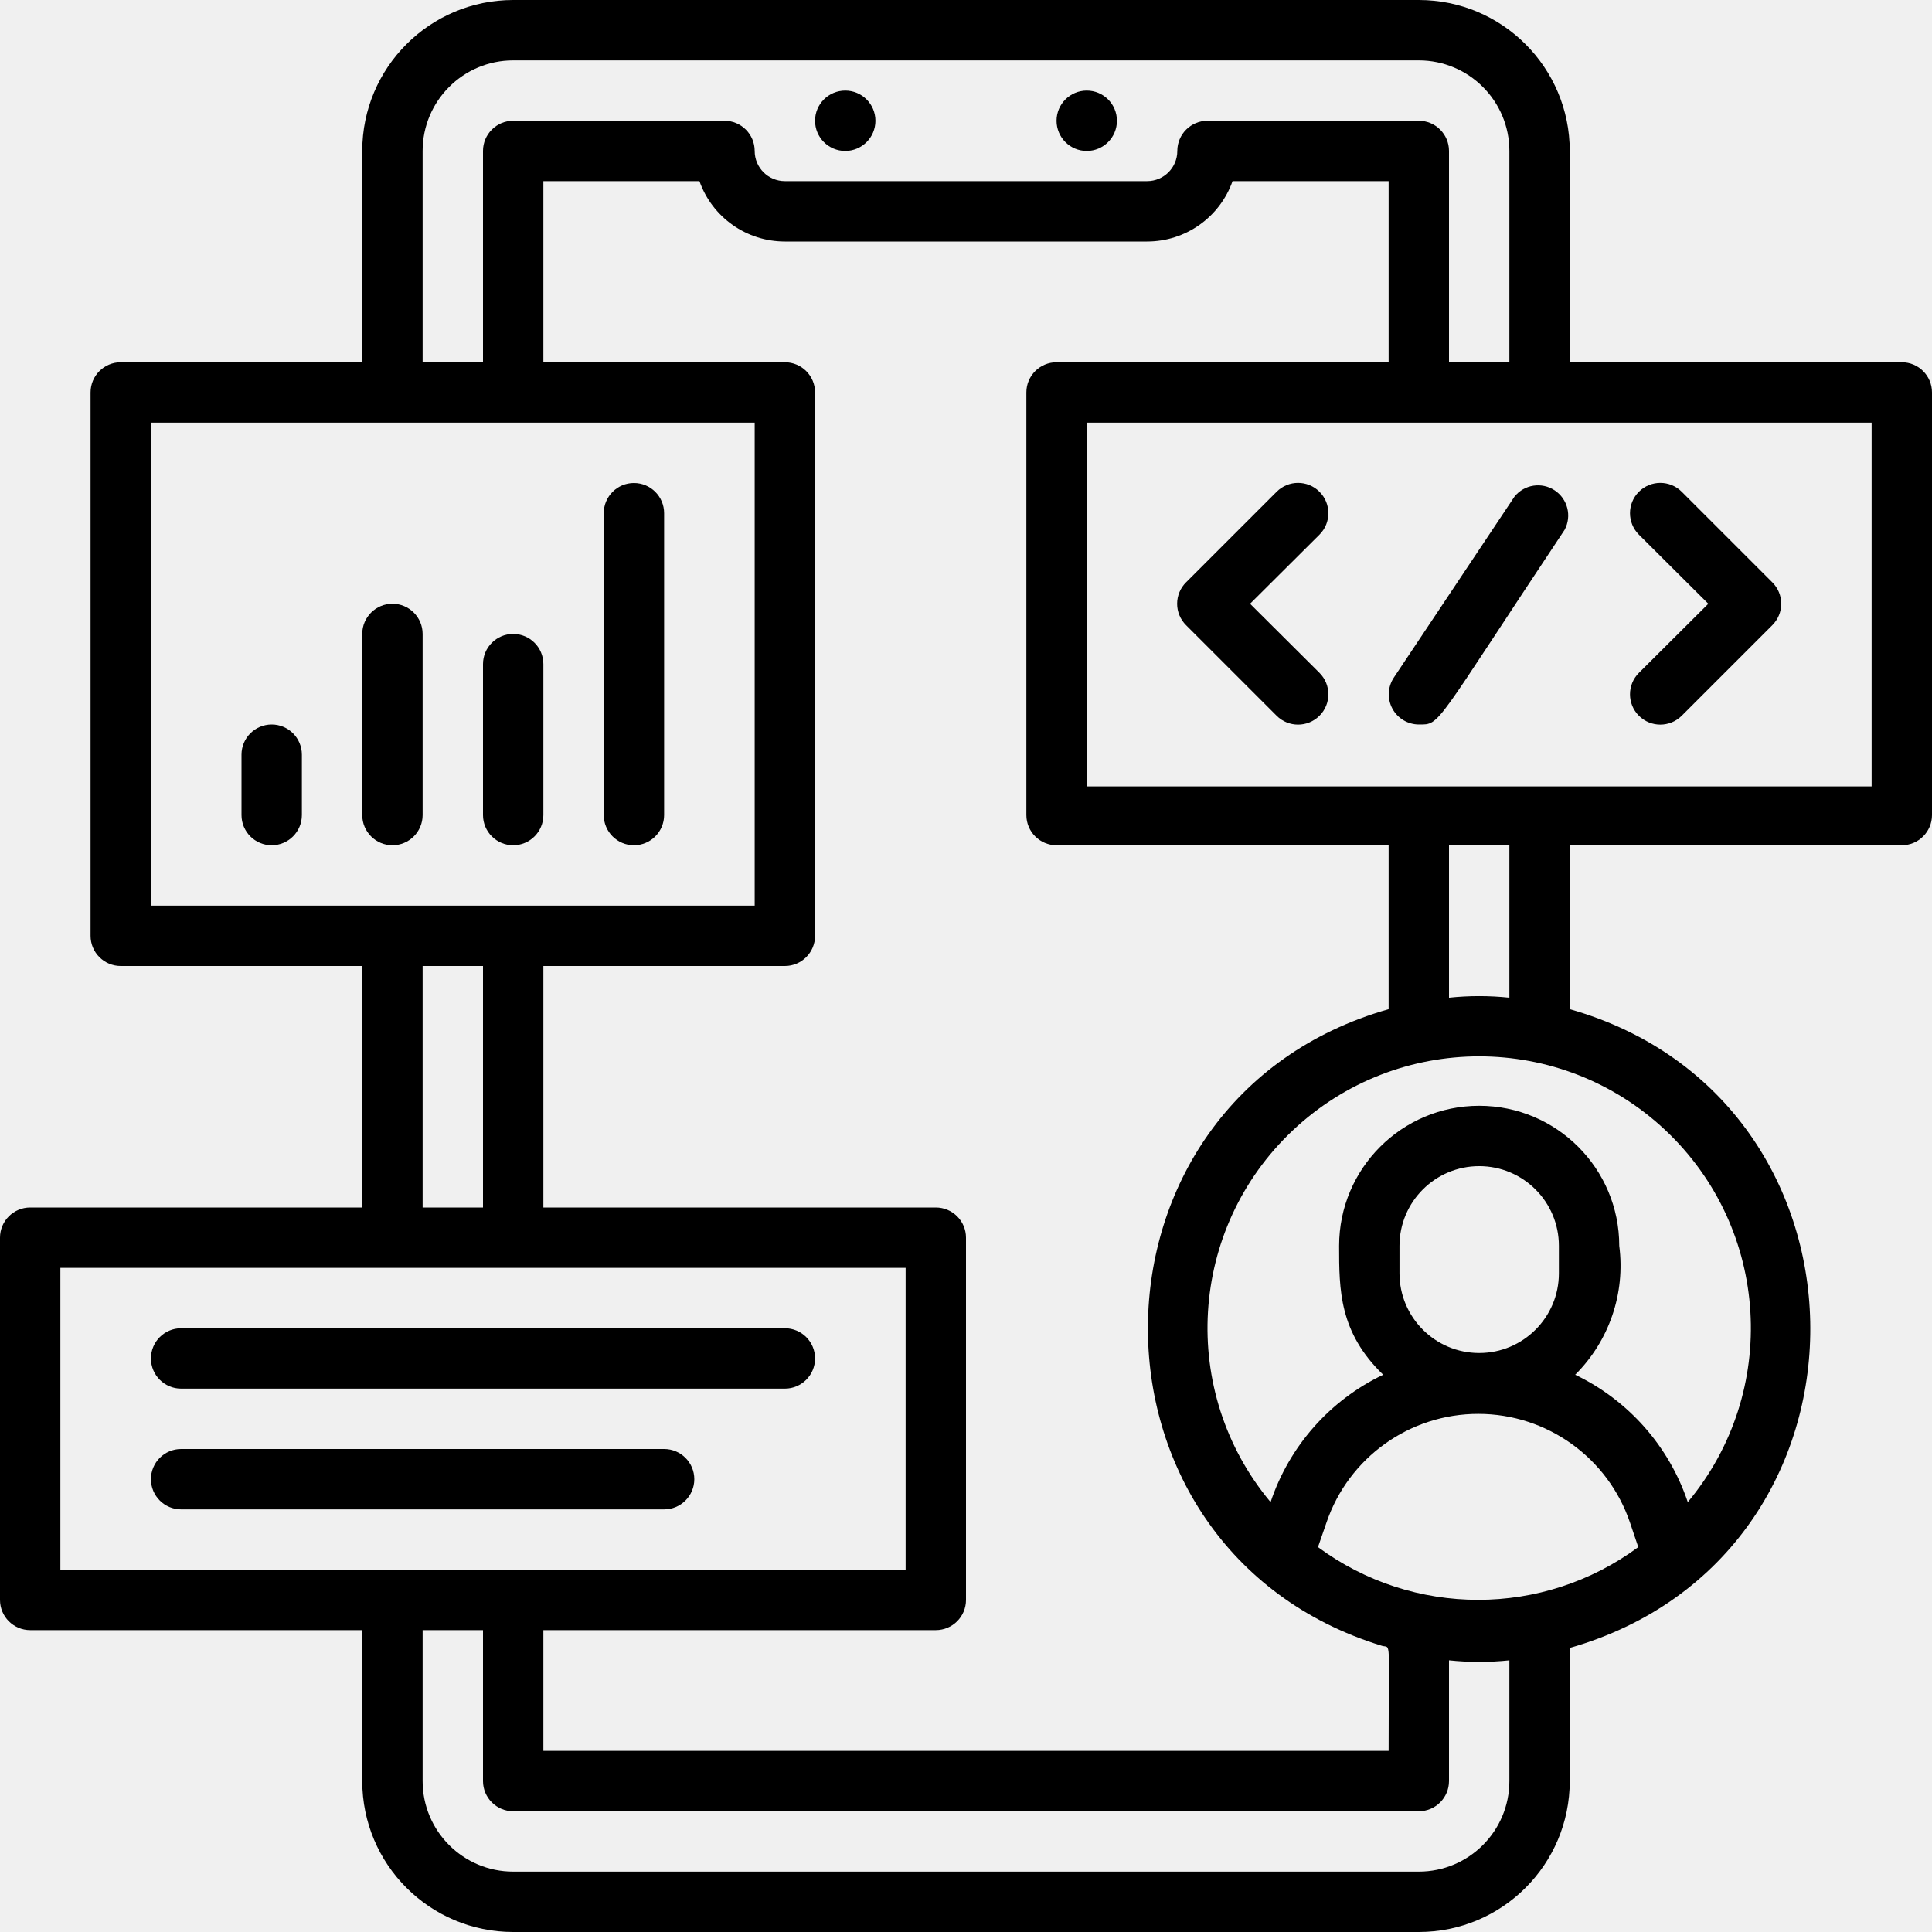
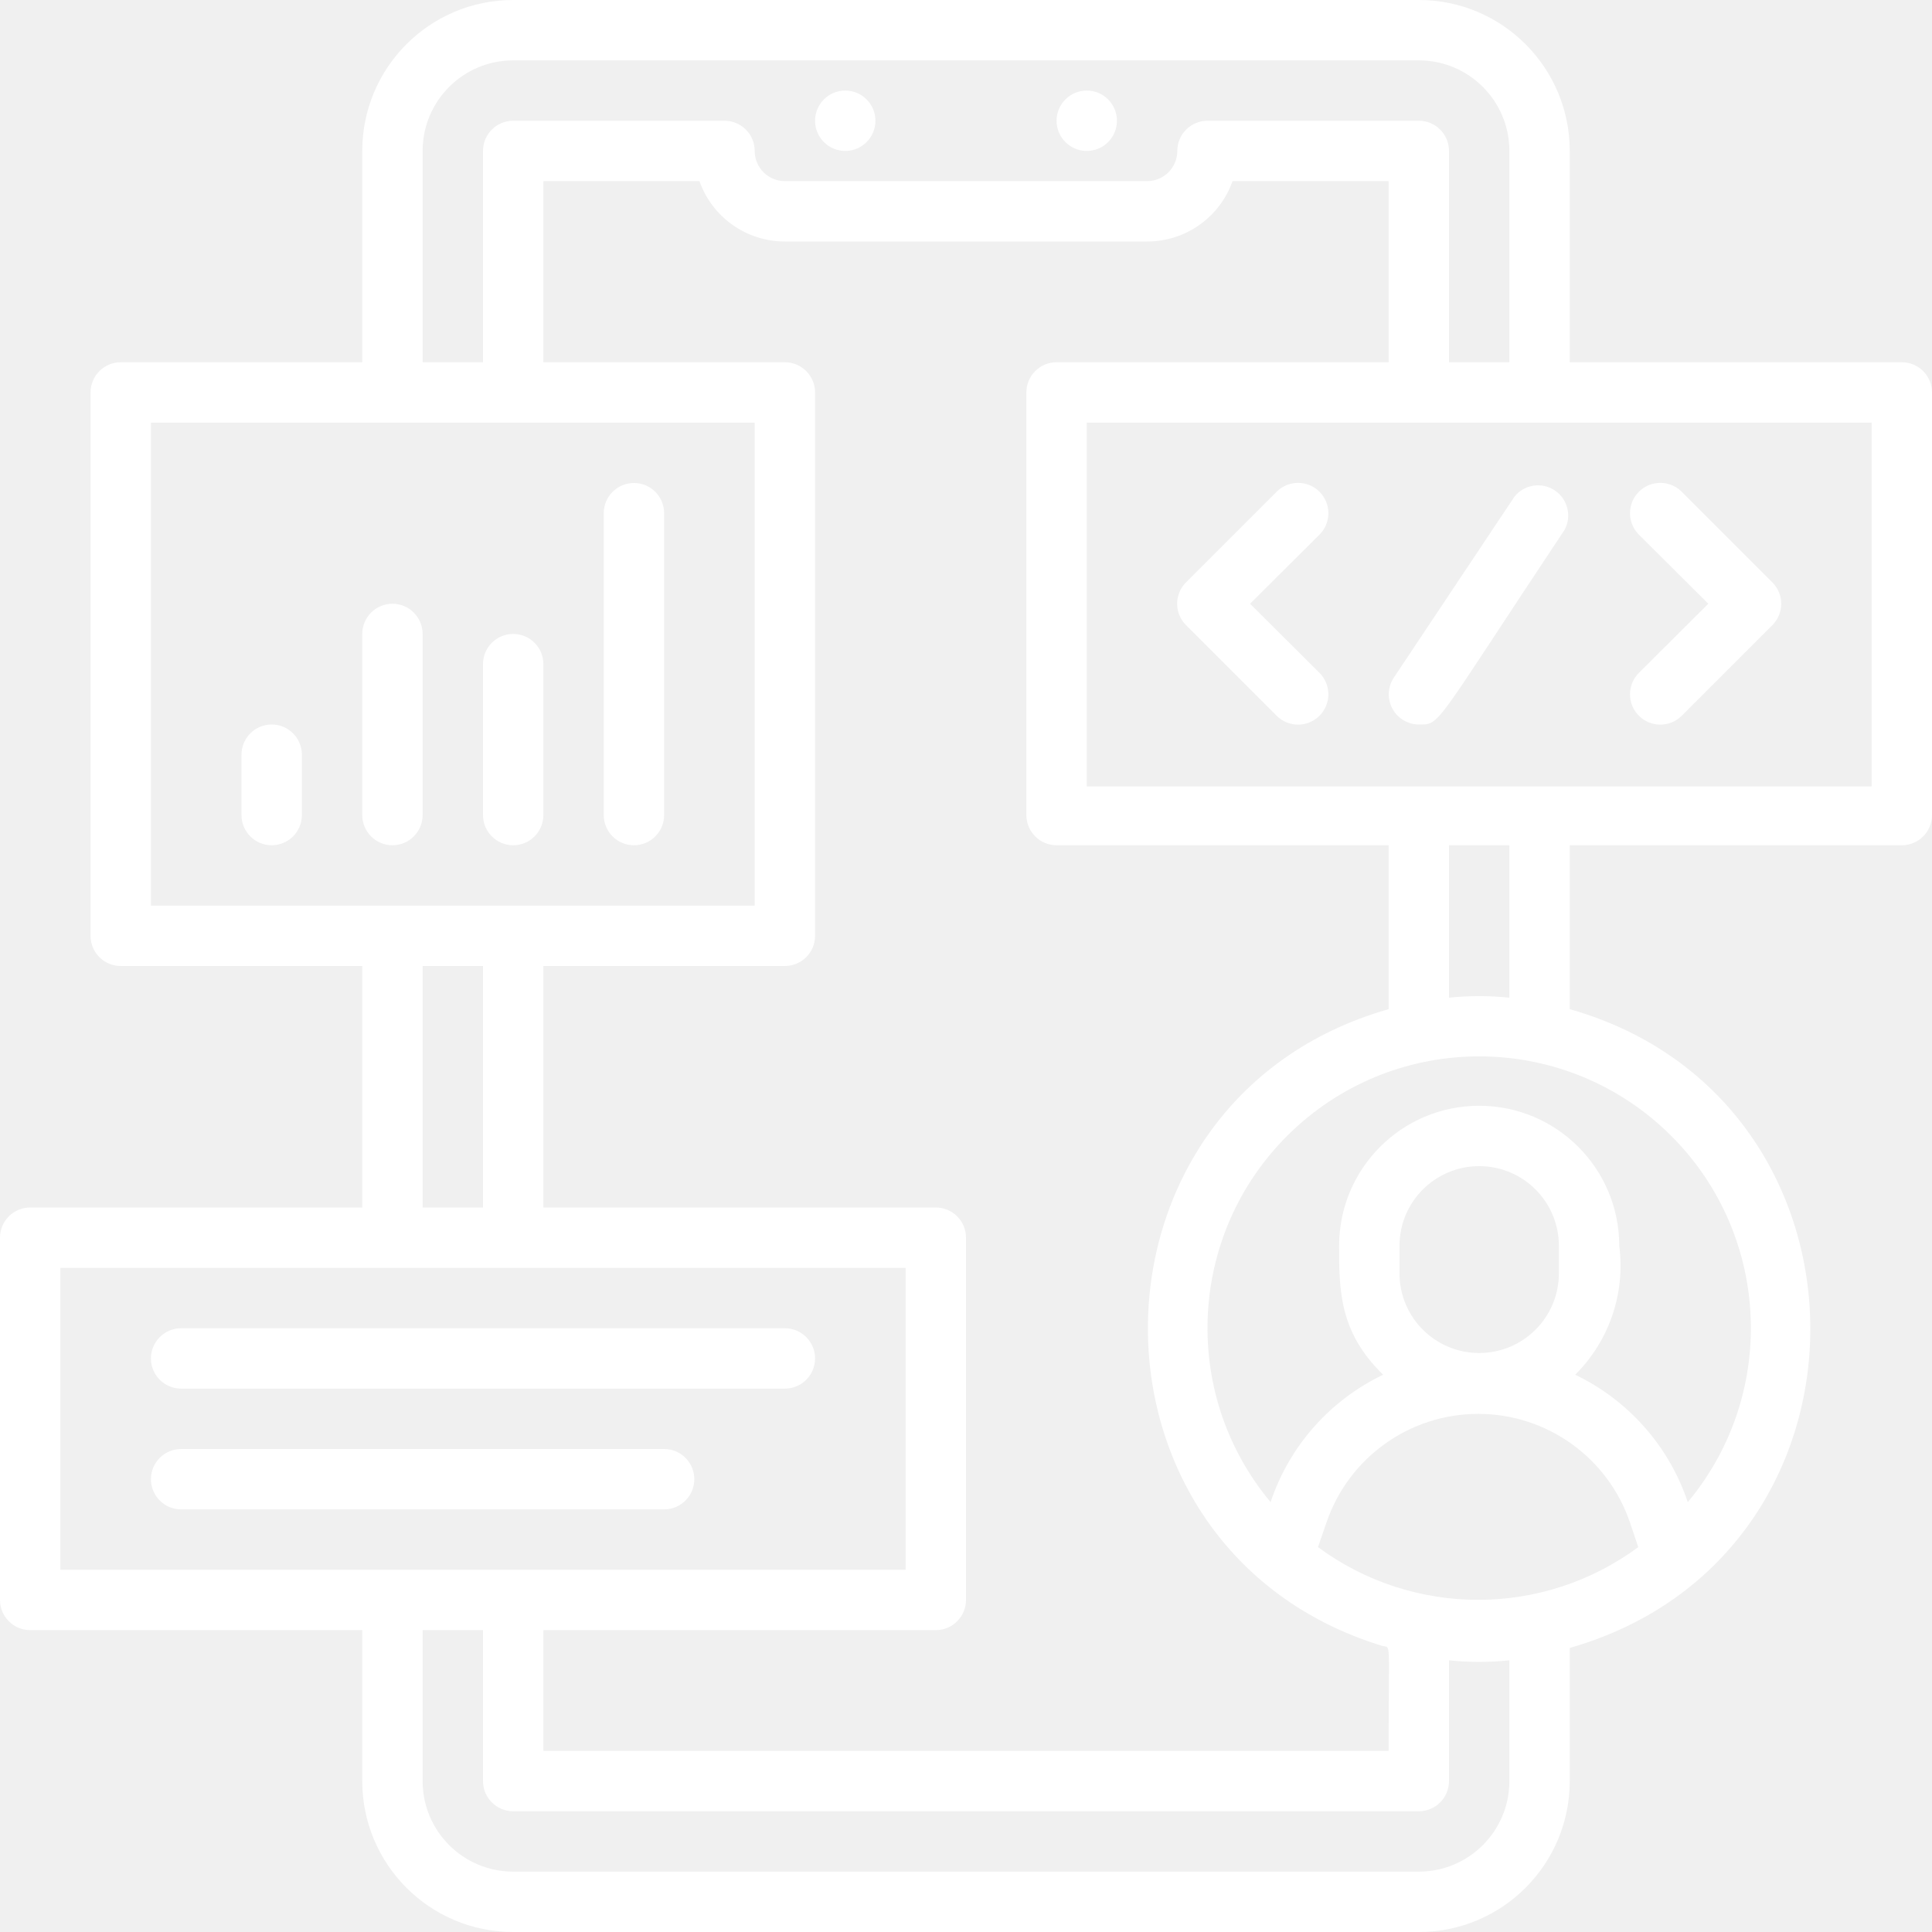
- <svg xmlns="http://www.w3.org/2000/svg" viewBox="0 0 64 64">
+ <svg xmlns="http://www.w3.org/2000/svg" viewBox="0 0 64 64" fill="white">
  <g id="User_Experience" data-name="User Experience">
    <path d="M29,4a1,1,0,0,0-2,0A1,1,0,0,0,29,4Z" />
    <path d="M37,4a1,1,0,0,0-2,0A1,1,0,0,0,37,4Z" />
    <path d="M63,12H52V5a5,5,0,0,0-5-5H17a5,5,0,0,0-5,5v7H4a1,1,0,0,0-1,1V31a1,1,0,0,0,1,1h8v8H1a1,1,0,0,0-1,1V53a1,1,0,0,0,1,1H12v5a5,5,0,0,0,5,5H47a5,5,0,0,0,5-5V54.59c10.67-3.05,10.58-18.16,0-21.16V28H63a1,1,0,0,0,1-1V13A1,1,0,0,0,63,12ZM14,5a3,3,0,0,1,3-3H47a3,3,0,0,1,3,3v7H48V5a1,1,0,0,0-1-1H40a1,1,0,0,0-1,1,1,1,0,0,1-1,1H26a1,1,0,0,1-1-1,1,1,0,0,0-1-1H17a1,1,0,0,0-1,1v7H14Zm21,7a1,1,0,0,0-1,1V27a1,1,0,0,0,1,1H46v5.43c-10.54,3-10.65,17.89-.22,21.09.31.09.22-.37.22,3.48H18V54H31a1,1,0,0,0,1-1V41a1,1,0,0,0-1-1H18V32h8a1,1,0,0,0,1-1V13a1,1,0,0,0-1-1H18V6h5.17A3,3,0,0,0,26,8H38a3,3,0,0,0,2.83-2H46v6ZM51.64,42.18a2.64,2.64,0,1,1-5.28,0v-.91a2.64,2.64,0,0,1,5.28,0ZM54,50.45l.27.8a8.93,8.93,0,0,1-10.61,0l.28-.81A5.31,5.31,0,0,1,54,50.45ZM5,14H25V30H5Zm9,18h2v8H14ZM2,42H30V52H2ZM47,62H17a3,3,0,0,1-3-3V54h2v5a1,1,0,0,0,1,1H47a1,1,0,0,0,1-1V55a9.55,9.55,0,0,0,2,0v4A3,3,0,0,1,47,62Zm8.91-12.24a7.23,7.23,0,0,0-3.73-4.22,5.09,5.09,0,0,0,1.46-4.27,4.64,4.64,0,0,0-9.28,0c0,1.46,0,2.86,1.46,4.27a7.2,7.2,0,0,0-3.73,4.22,9,9,0,1,1,13.82,0ZM50,33.05a9.55,9.55,0,0,0-2,0V28h2Zm12-7H36V14H62Z" />
    <path d="M22,48H6a1,1,0,0,0,0,2H22A1,1,0,0,0,22,48Z" />
    <path d="M6,46H26a1,1,0,0,0,0-2H6A1,1,0,0,0,6,46Z" />
    <path d="M14,27V21a1,1,0,0,0-2,0v6A1,1,0,0,0,14,27Z" />
    <path d="M8,25v2a1,1,0,0,0,2,0V25A1,1,0,0,0,8,25Z" />
    <path d="M18,27V22a1,1,0,0,0-2,0v5A1,1,0,0,0,18,27Z" />
    <path d="M22,27V17a1,1,0,0,0-2,0V27A1,1,0,0,0,22,27Z" />
    <path d="M42.29,16.29l-3,3a1,1,0,0,0,0,1.42l3,3a1,1,0,0,0,1.42-1.42L41.41,20l2.3-2.29A1,1,0,0,0,42.29,16.29Z" />
    <path d="M55.71,23.71l3-3a1,1,0,0,0,0-1.42l-3-3a1,1,0,0,0-1.42,1.42L56.59,20l-2.3,2.29A1,1,0,0,0,55.71,23.71Z" />
    <path d="M46.17,22.45A1,1,0,0,0,47,24c.73,0,.46.12,4.83-6.45a1,1,0,0,0-1.66-1.1Z" />
  </g>
</svg>
